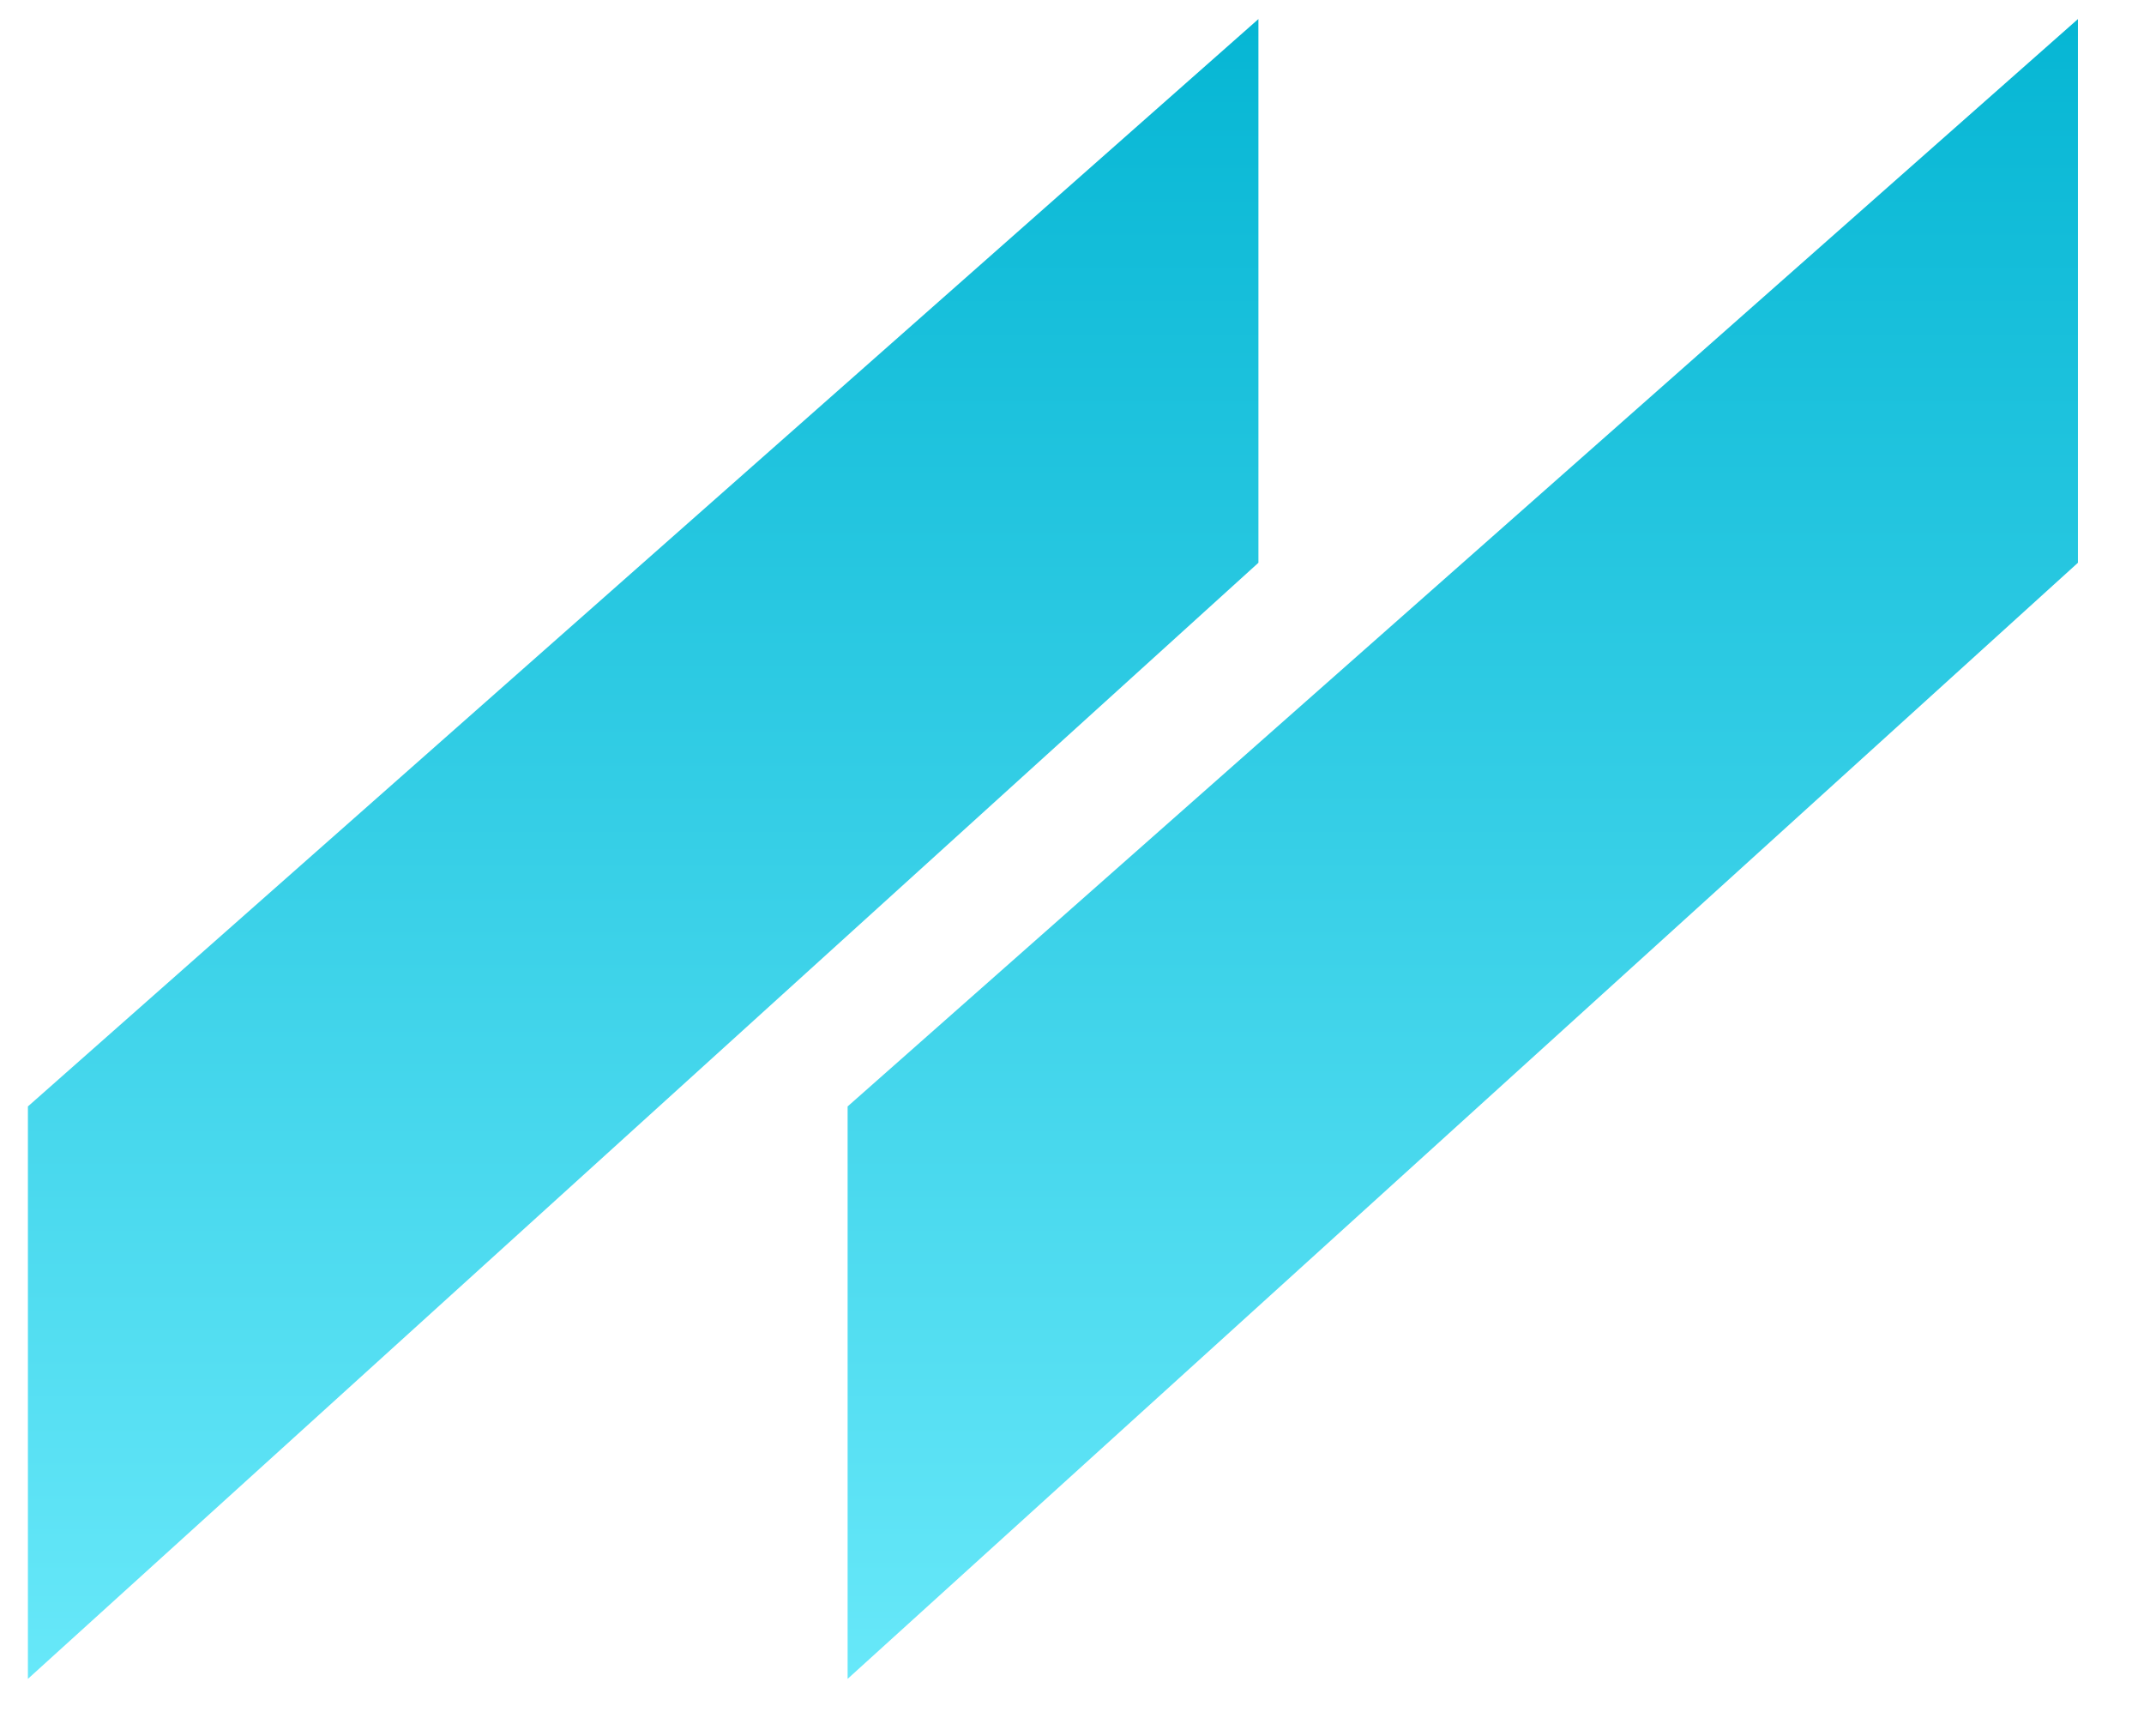
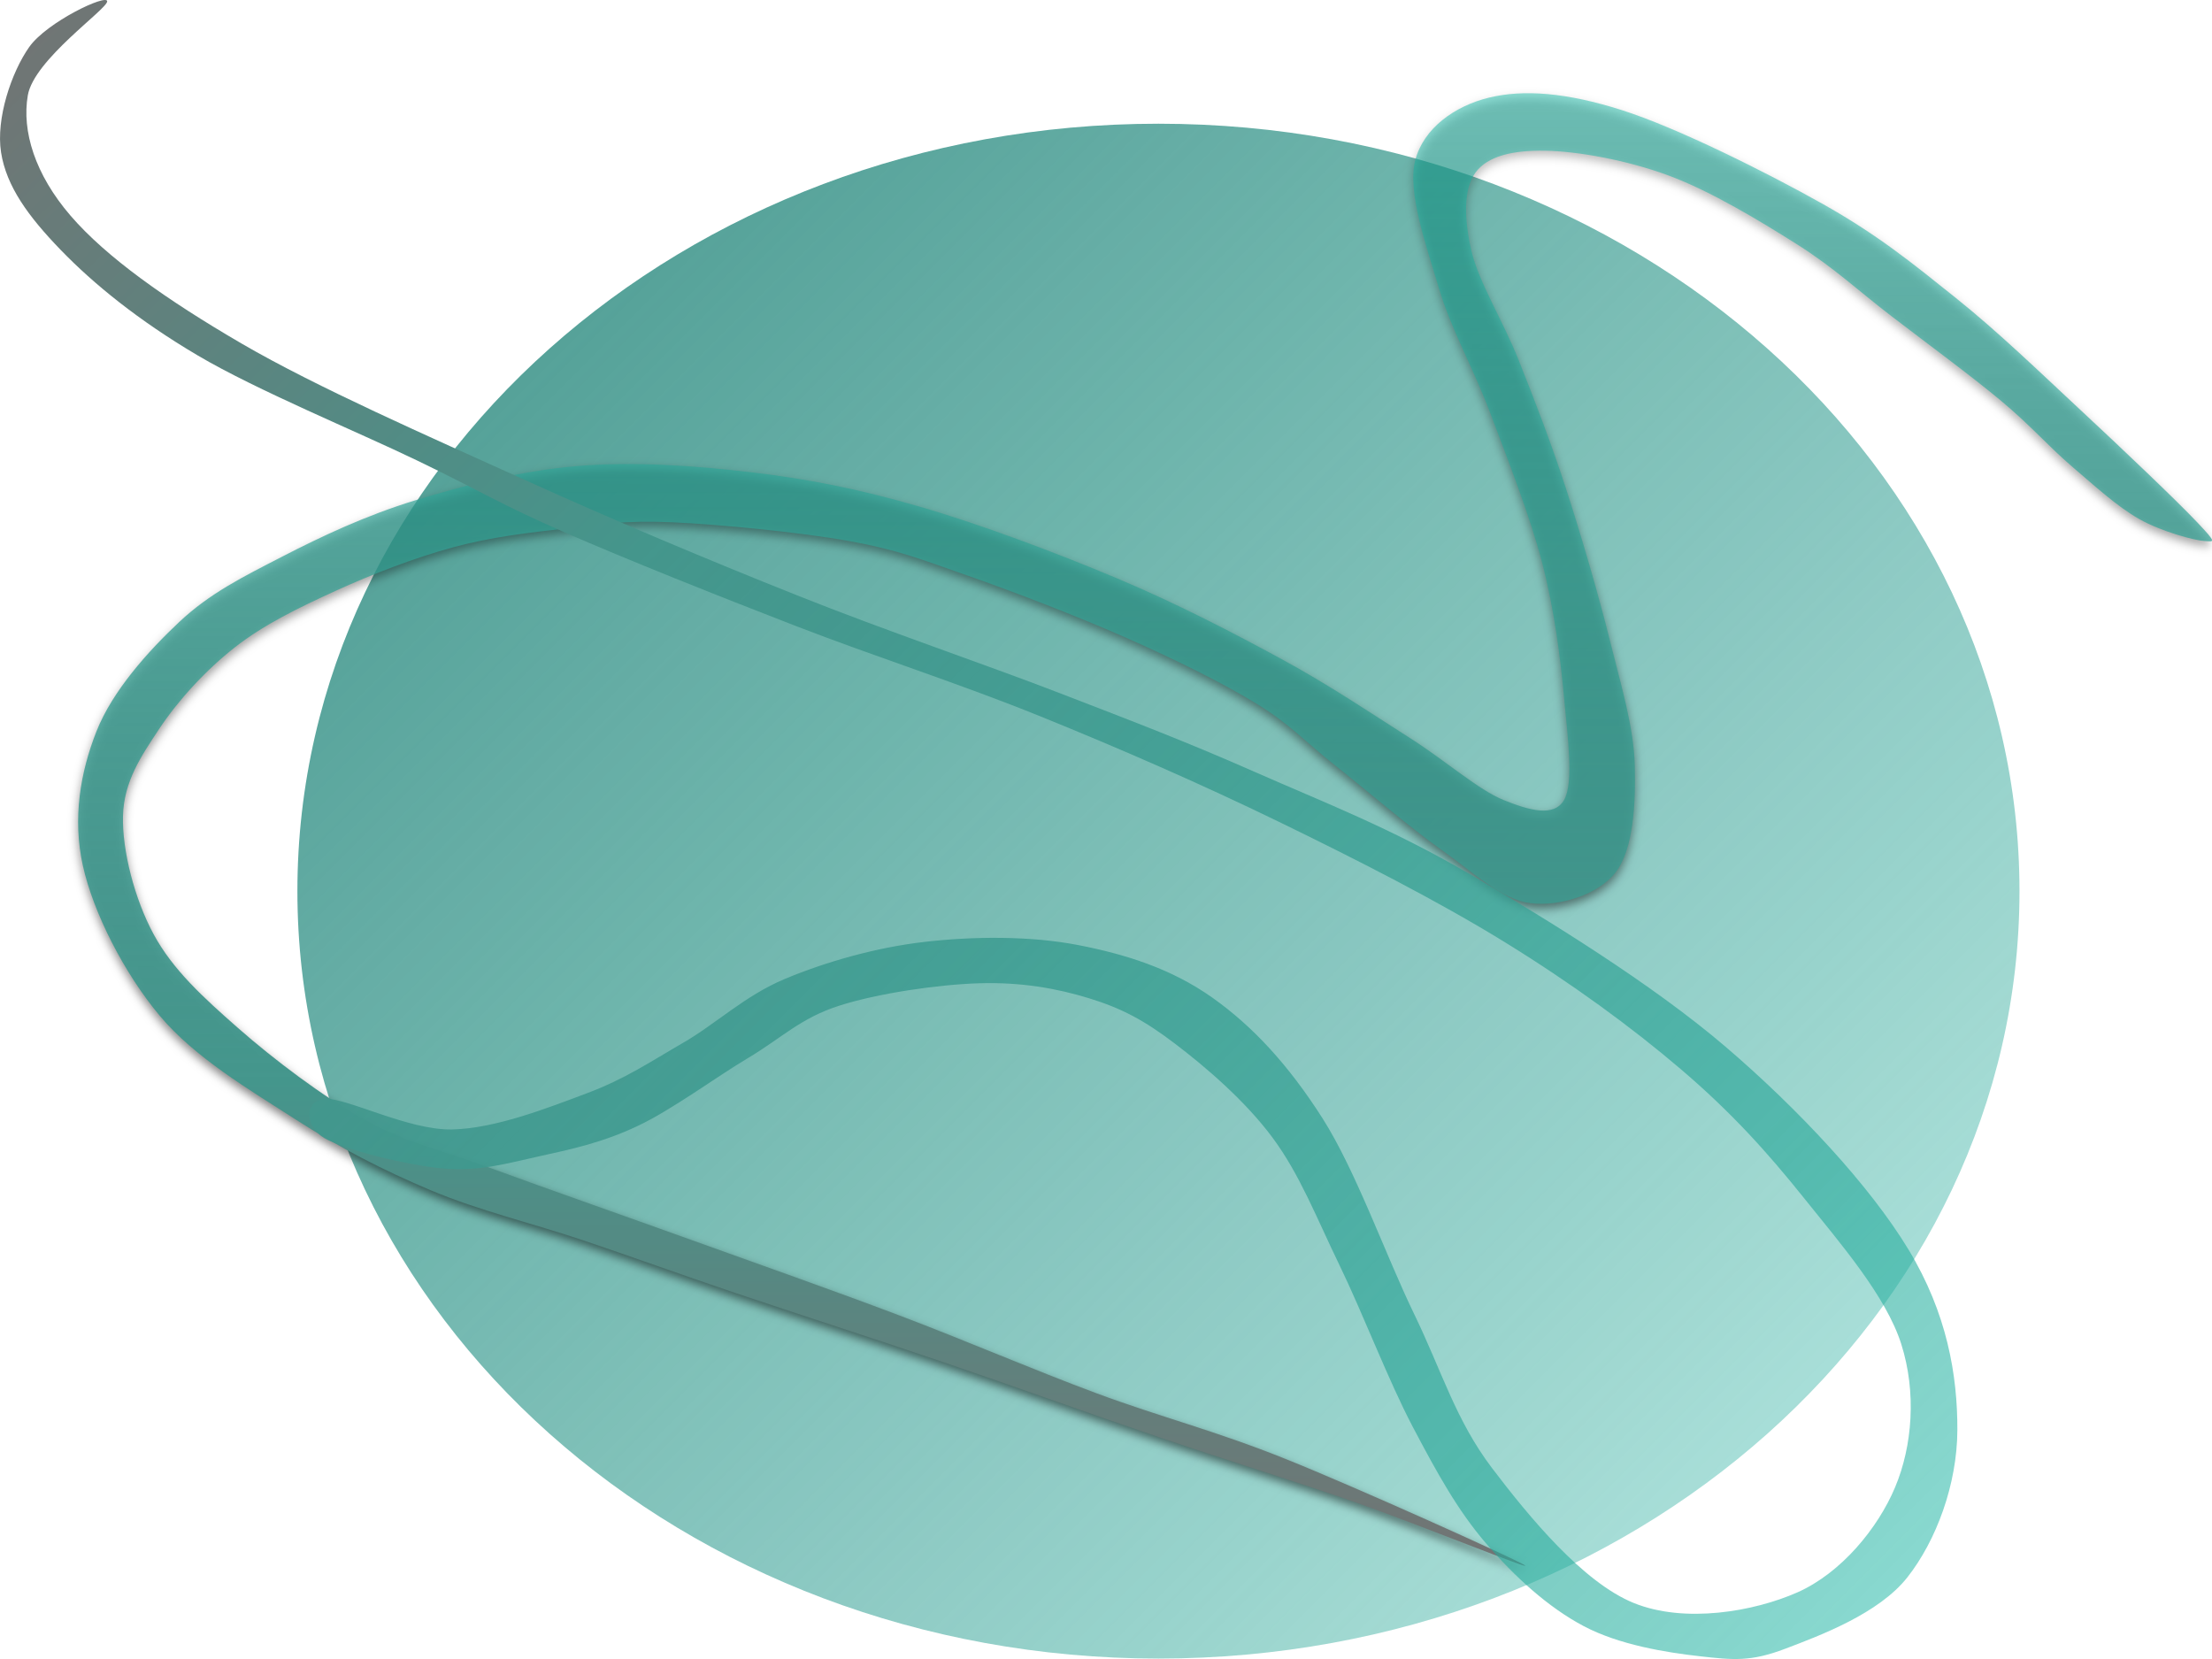
- <svg xmlns="http://www.w3.org/2000/svg" xmlns:xlink="http://www.w3.org/1999/xlink" version="1.1" preserveAspectRatio="xMidYMid meet" viewBox="344.564 330.278 111.737 91.218" width="53.87" height="43.61">
-   <defs>
-     <path d="M453.3 331.28L453.3 359.85L388.64 418.5L388.64 388.42L453.3 331.28Z" id="aFZf6T5ED" />
-     <linearGradient id="gradientb2ThqnP5Op" gradientUnits="userSpaceOnUse" x1="420.97" y1="331.28" x2="420.97" y2="418.5">
-       <stop style="stop-color: #06b6d4;stop-opacity: 1" offset="0%" />
-       <stop style="stop-color: #67e8f9;stop-opacity: 1" offset="100%" />
-     </linearGradient>
-     <path d="M410.23 331.28L410.23 359.85L345.56 418.5L345.56 388.42L410.23 331.28Z" id="a9fehgwfM" />
-     <linearGradient id="gradientk1wNV9Ostb" gradientUnits="userSpaceOnUse" x1="377.89" y1="331.28" x2="377.89" y2="418.5">
-       <stop style="stop-color: #06b6d4;stop-opacity: 1" offset="0%" />
-       <stop style="stop-color: #67e8f9;stop-opacity: 1" offset="100%" />
-     </linearGradient>
-   </defs>
-   <g>
-     <g>
-       <use xlink:href="#aFZf6T5ED" opacity="1" fill="url(#gradientb2ThqnP5Op)" />
+ <svg xmlns="http://www.w3.org/2000/svg" xmlns:xlink="http://www.w3.org/1999/xlink" version="1.1" viewBox="0.0 0.0 960.0 720.0" fill="none" stroke="none" stroke-linecap="square" stroke-miterlimit="10">
+   <clipPath id="p.0">
+     <path d="m0 0l960.0 0l0 720.0l-960.0 0l0 -720.0z" clip-rule="nonzero" />
+   </clipPath>
+   <g clip-path="url(#p.0)">
+     <path fill="#000000" fill-opacity="0.0" d="m0 0l960.0 0l0 720.0l-960.0 0z" fill-rule="evenodd" />
+     <defs>
+       <linearGradient id="p.1" gradientUnits="userSpaceOnUse" gradientTransform="matrix(31.61478 0.0 0.0 31.61478 0.0 0.0)" spreadMethod="pad" x1="38.258" y1="12.233" x2="15.903" y2="-10.122">
+         <stop offset="0.0" stop-color="#14b8a5" stop-opacity="0.298" />
+         <stop offset="0.071" stop-color="#1db19f" stop-opacity="0.345" />
+         <stop offset="0.143" stop-color="#23ac9d" stop-opacity="0.396" />
+         <stop offset="0.214" stop-color="#2ba898" stop-opacity="0.447" />
+         <stop offset="0.286" stop-color="#2ea597" stop-opacity="0.498" />
+         <stop offset="0.357" stop-color="#33a195" stop-opacity="0.545" />
+         <stop offset="0.429" stop-color="#369f94" stop-opacity="0.596" />
+         <stop offset="0.5" stop-color="#399e91" stop-opacity="0.647" />
+         <stop offset="0.571" stop-color="#3b9c91" stop-opacity="0.698" />
+         <stop offset="0.643" stop-color="#3c9b8f" stop-opacity="0.749" />
+         <stop offset="0.714" stop-color="#3f998f" stop-opacity="0.796" />
+         <stop offset="0.786" stop-color="#40988e" stop-opacity="0.847" />
+         <stop offset="0.857" stop-color="#42978d" stop-opacity="0.898" />
+         <stop offset="0.929" stop-color="#42978c" stop-opacity="0.949" />
+         <stop offset="1" stop-color="#44968c" />
+         <stop offset="1.0" stop-color="#737373" />
+       </linearGradient>
+     </defs>
+     <path fill="url(#p.1)" d="m129.07 386.752l0 0c0 -183.943 167.307 -333.059 373.691 -333.059l0 0c206.384 0 373.691 149.116 373.691 333.059l0 0c0 183.943 -167.307 333.059 -373.691 333.059l0 0c-206.384 0 -373.691 -149.116 -373.691 -333.059z" fill-rule="evenodd" />
+     <g filter="url(#shadowFilter-p.2)">
+       <use xlink:href="#p.2" transform="matrix(1.0 0.0 0.0 1.0 0.0 2.0)" />
    </g>
-     <g>
-       <use xlink:href="#a9fehgwfM" opacity="1" fill="url(#gradientk1wNV9Ostb)" />
+     <defs>
+       <filter id="shadowFilter-p.2" filterUnits="userSpaceOnUse">
+         <feGaussianBlur in="SourceAlpha" stdDeviation="2.0" result="blur" />
+         <feComponentTransfer in="blur" color-interpolation-filters="sRGB">
+           <feFuncR type="linear" slope="0" intercept="0.0" />
+           <feFuncG type="linear" slope="0" intercept="0.0" />
+           <feFuncB type="linear" slope="0" intercept="0.0" />
+           <feFuncA type="linear" slope="0.5" intercept="0" />
+         </feComponentTransfer>
+       </filter>
+     </defs>
+     <g id="p.2">
+       <defs>
+         <linearGradient id="p.3" gradientUnits="userSpaceOnUse" gradientTransform="matrix(25.28045 0.0 0.0 25.28045 0.0 0.0)" spreadMethod="pad" x1="1.341" y1="1.6" x2="1.341" y2="26.881">
+           <stop offset="0.0" stop-color="#14b8a5" stop-opacity="0.486" />
+           <stop offset="0.067" stop-color="#1cb1a0" stop-opacity="0.537" />
+           <stop offset="0.134" stop-color="#24ac9c" stop-opacity="0.588" />
+           <stop offset="0.201" stop-color="#2aa799" stop-opacity="0.639" />
+           <stop offset="0.268" stop-color="#30a497" stop-opacity="0.69" />
+           <stop offset="0.335" stop-color="#35a194" stop-opacity="0.741" />
+           <stop offset="0.402" stop-color="#389e92" stop-opacity="0.792" />
+           <stop offset="0.469" stop-color="#3b9b90" stop-opacity="0.843" />
+           <stop offset="0.536" stop-color="#3f998f" stop-opacity="0.894" />
+           <stop offset="0.603" stop-color="#42978d" stop-opacity="0.945" />
+           <stop offset="0.67" stop-color="#44968c" />
+           <stop offset="1.0" stop-color="#737373" />
+         </linearGradient>
+       </defs>
+       <path fill="url(#p.3)" d="m953.554 226.653c-8.963 -9.485 -33.206 -32.521 -50.706 -48.781c-17.5 -16.26 -35.639 -33.876 -54.292 -48.781c-18.653 -14.905 -33.508 -27.099 -57.624 -40.65c-24.116 -13.551 -62.958 -32.975 -87.073 -40.654c-24.115 -7.679 -42.68 -9.034 -57.619 -5.421c-14.939 3.613 -28.386 13.325 -32.014 27.101c-3.628 13.776 4.824 37.261 10.245 55.553c5.421 18.293 14.813 34.329 22.282 54.202c7.47 19.874 17.201 44.488 22.537 65.04c5.336 20.552 7.898 41.109 9.478 58.272c1.58 17.164 4.354 37.259 0 44.711c-4.355 7.452 -14.944 4.517 -26.127 0c-11.184 -4.517 -24.969 -16.939 -40.974 -27.101c-16.006 -10.162 -33.931 -22.356 -55.059 -33.873c-21.128 -11.517 -45.458 -24.162 -71.709 -35.228c-26.25 -11.067 -59.331 -23.493 -85.793 -31.171c-26.463 -7.678 -48.228 -11.964 -72.984 -14.899c-24.756 -2.935 -51.224 -4.742 -75.553 -2.711c-24.33 2.031 -49.083 8.351 -70.424 14.899c-21.341 6.548 -40.551 15.582 -57.624 24.391c-17.073 8.809 -31.37 15.814 -44.814 28.461c-13.445 12.647 -28.897 29.806 -35.854 47.422c-6.957 17.616 -10.455 37.72 -5.887 58.273c4.568 20.552 17.96 46.719 33.294 65.04c15.334 18.321 39.076 32.238 58.71 44.885c19.634 12.647 38.233 22.218 59.093 30.998c20.86 8.78 43.957 14.228 66.066 21.68c22.109 7.452 40.552 14.224 66.589 23.031c26.037 8.807 59.115 19.423 89.633 29.812c30.519 10.389 63.6 22.359 93.478 32.522c29.878 10.163 59.326 19.197 85.789 28.456c26.463 9.26 78.111 30.263 72.989 27.101c-5.122 -3.162 -72.778 -33.649 -103.723 -46.071c-30.945 -12.422 -53.992 -18.073 -81.949 -28.461c-27.956 -10.388 -56.552 -22.804 -85.789 -33.869c-29.237 -11.065 -60.182 -21.907 -89.633 -32.522c-29.451 -10.616 -63.378 -22.461 -87.073 -31.171c-23.696 -8.711 -36.747 -10.932 -55.101 -21.094c-18.354 -10.162 -39.749 -26.455 -55.022 -39.876c-15.273 -13.422 -28.294 -25.297 -36.617 -40.654c-8.323 -15.357 -13.749 -36.582 -13.322 -51.487c0.427 -14.905 7.773 -25.748 15.882 -37.943c8.109 -12.195 20.054 -25.292 32.772 -35.228c12.719 -9.937 27.746 -17.163 43.539 -24.391c15.793 -7.227 34.573 -14.457 51.219 -18.974c16.646 -4.517 32.867 -6.321 48.659 -8.127c15.792 -1.806 25.607 -3.614 46.094 -2.711c20.487 0.904 55.487 4.293 76.829 8.132c21.341 3.839 31.158 7.899 51.219 14.899c20.061 7 48.234 17.841 69.149 27.101c20.915 9.26 41.186 19.201 56.339 28.461c15.153 9.26 21.133 16.483 34.579 27.097c13.446 10.613 32.013 26.646 46.099 36.584c14.086 9.937 25.824 21.458 38.414 23.04c12.591 1.582 29.575 -3.611 37.13 -13.548c7.555 -9.937 8.624 -29.363 8.198 -46.075c-0.427 -16.712 -5.764 -34.098 -10.758 -54.198c-4.994 -20.1 -12.589 -46.074 -19.205 -66.4c-6.616 -20.326 -13.66 -38.389 -20.49 -55.553c-6.829 -17.164 -17.37 -33.88 -20.485 -47.43c-3.115 -13.551 -3.541 -26.647 1.793 -33.873c5.334 -7.227 16.213 -9.712 30.212 -9.487c13.999 0.225 35.558 4.063 53.784 10.838c18.226 6.775 39.481 19.648 55.572 29.812c16.091 10.164 26.248 19.88 40.974 31.171c14.726 11.292 34.365 25.739 47.384 36.579c13.019 10.84 20.7 19.879 30.73 28.461c10.03 8.582 19.846 17.611 29.45 23.031c9.603 5.42 23.987 9.265 28.17 9.491c4.183 0.227 5.89 1.354 -3.073 -8.132z" fill-rule="evenodd" />
    </g>
+     <defs>
+       <linearGradient id="p.4" gradientUnits="userSpaceOnUse" gradientTransform="matrix(33.31356 0.0 0.0 33.31356 0.0 0.0)" spreadMethod="pad" x1="36.306" y1="10.807" x2="12.75" y2="-12.75">
+         <stop offset="0.0" stop-color="#14b8a5" stop-opacity="0.486" />
+         <stop offset="0.067" stop-color="#1cb1a0" stop-opacity="0.537" />
+         <stop offset="0.134" stop-color="#24ac9c" stop-opacity="0.588" />
+         <stop offset="0.201" stop-color="#2aa799" stop-opacity="0.639" />
+         <stop offset="0.268" stop-color="#30a497" stop-opacity="0.69" />
+         <stop offset="0.335" stop-color="#35a194" stop-opacity="0.741" />
+         <stop offset="0.402" stop-color="#389e92" stop-opacity="0.792" />
+         <stop offset="0.469" stop-color="#3b9b90" stop-opacity="0.843" />
+         <stop offset="0.536" stop-color="#3f998f" stop-opacity="0.894" />
+         <stop offset="0.603" stop-color="#42978d" stop-opacity="0.945" />
+         <stop offset="0.67" stop-color="#44968c" />
+         <stop offset="1.0" stop-color="#737373" />
+       </linearGradient>
+     </defs>
+     <path fill="url(#p.4)" d="m140.729 493.906c8.584 5.034 36.363 11.926 51.94 13.24c15.577 1.314 27.537 -2.288 41.524 -5.356c13.988 -3.068 27.305 -5.937 42.402 -13.053c15.098 -7.116 33.608 -20.94 48.183 -29.642c14.575 -8.702 22.566 -17.178 39.269 -22.571c16.703 -5.393 42.842 -9.243 60.951 -9.787c18.109 -0.544 33.569 2.173 47.703 6.524c14.133 4.351 23.847 9.52 37.097 19.582c13.25 10.062 30.477 24.744 42.402 40.789c11.925 16.045 18.991 34.539 29.149 55.479c10.159 20.94 21.201 50.038 31.802 70.162c10.601 20.124 19.434 36.167 31.802 50.58c12.367 14.413 26.943 27.739 42.402 35.897c15.459 8.158 35.775 11.421 50.35 13.053c14.575 1.632 22.085 2.448 37.102 -3.262c15.017 -5.711 40.552 -15.183 52.998 -31.002c12.447 -15.819 21.602 -40.206 21.682 -63.911c0.08 -23.705 -4.418 -50.581 -21.201 -78.319c-16.783 -27.738 -47.699 -60.916 -79.5 -88.11c-31.801 -27.195 -77.297 -55.205 -111.306 -75.057c-34.009 -19.852 -63.156 -31.002 -92.748 -44.055c-29.592 -13.053 -51.678 -21.483 -84.805 -34.264c-33.126 -12.781 -75.087 -26.921 -113.954 -42.422c-38.867 -15.501 -79.058 -32.364 -119.249 -50.584c-40.192 -18.22 -89.218 -39.701 -121.902 -58.737c-32.684 -19.036 -58.745 -37.531 -74.204 -55.479c-15.459 -17.949 -21.199 -36.713 -18.549 -52.213c2.65 -15.5 34.353 -37.299 34.45 -40.789c0.096 -3.49 -26.196 8.928 -33.872 19.851c-7.676 10.923 -14.483 31.003 -12.186 45.688c2.297 14.685 11.749 27.737 25.97 42.422c14.221 14.685 33.563 30.46 59.357 45.688c25.794 15.229 68.904 32.903 95.405 45.684c26.501 12.781 36.215 19.036 63.599 31.002c27.384 11.966 66.254 27.467 100.705 40.793c34.451 13.325 71.109 25.018 106.001 39.16c34.892 14.141 69.786 29.372 103.353 45.688c33.567 16.317 68.898 34.265 98.048 52.213c29.15 17.948 55.209 36.983 76.852 55.475c21.642 18.492 37.102 35.623 53.003 55.475c15.901 19.852 35.777 42.697 42.402 63.637c6.625 20.94 4.856 44.056 -2.652 62.004c-7.508 17.948 -23.485 37.3 -42.398 45.684c-18.912 8.384 -48.991 13.595 -71.076 4.622c-22.085 -8.974 -45.531 -37.524 -61.432 -58.464c-15.9 -20.939 -21.682 -41.836 -33.969 -67.173c-12.286 -25.337 -25.174 -62.005 -39.75 -84.848c-14.575 -22.843 -30.036 -39.703 -47.703 -52.213c-17.667 -12.51 -37.46 -18.811 -58.299 -22.844c-20.838 -4.033 -45.531 -3.803 -66.732 -1.355c-21.2 2.448 -43.036 8.751 -60.47 16.042c-17.434 7.29 -29.81 19.429 -44.135 27.701c-14.325 8.271 -25.09 15.653 -41.815 21.928c-16.726 6.275 -39.612 15.307 -58.539 15.72c-18.927 0.413 -45.779 -13.861 -55.022 -13.24c-9.244 0.621 -9.022 11.932 -0.439 16.967z" fill-rule="evenodd" />
  </g>
</svg>
